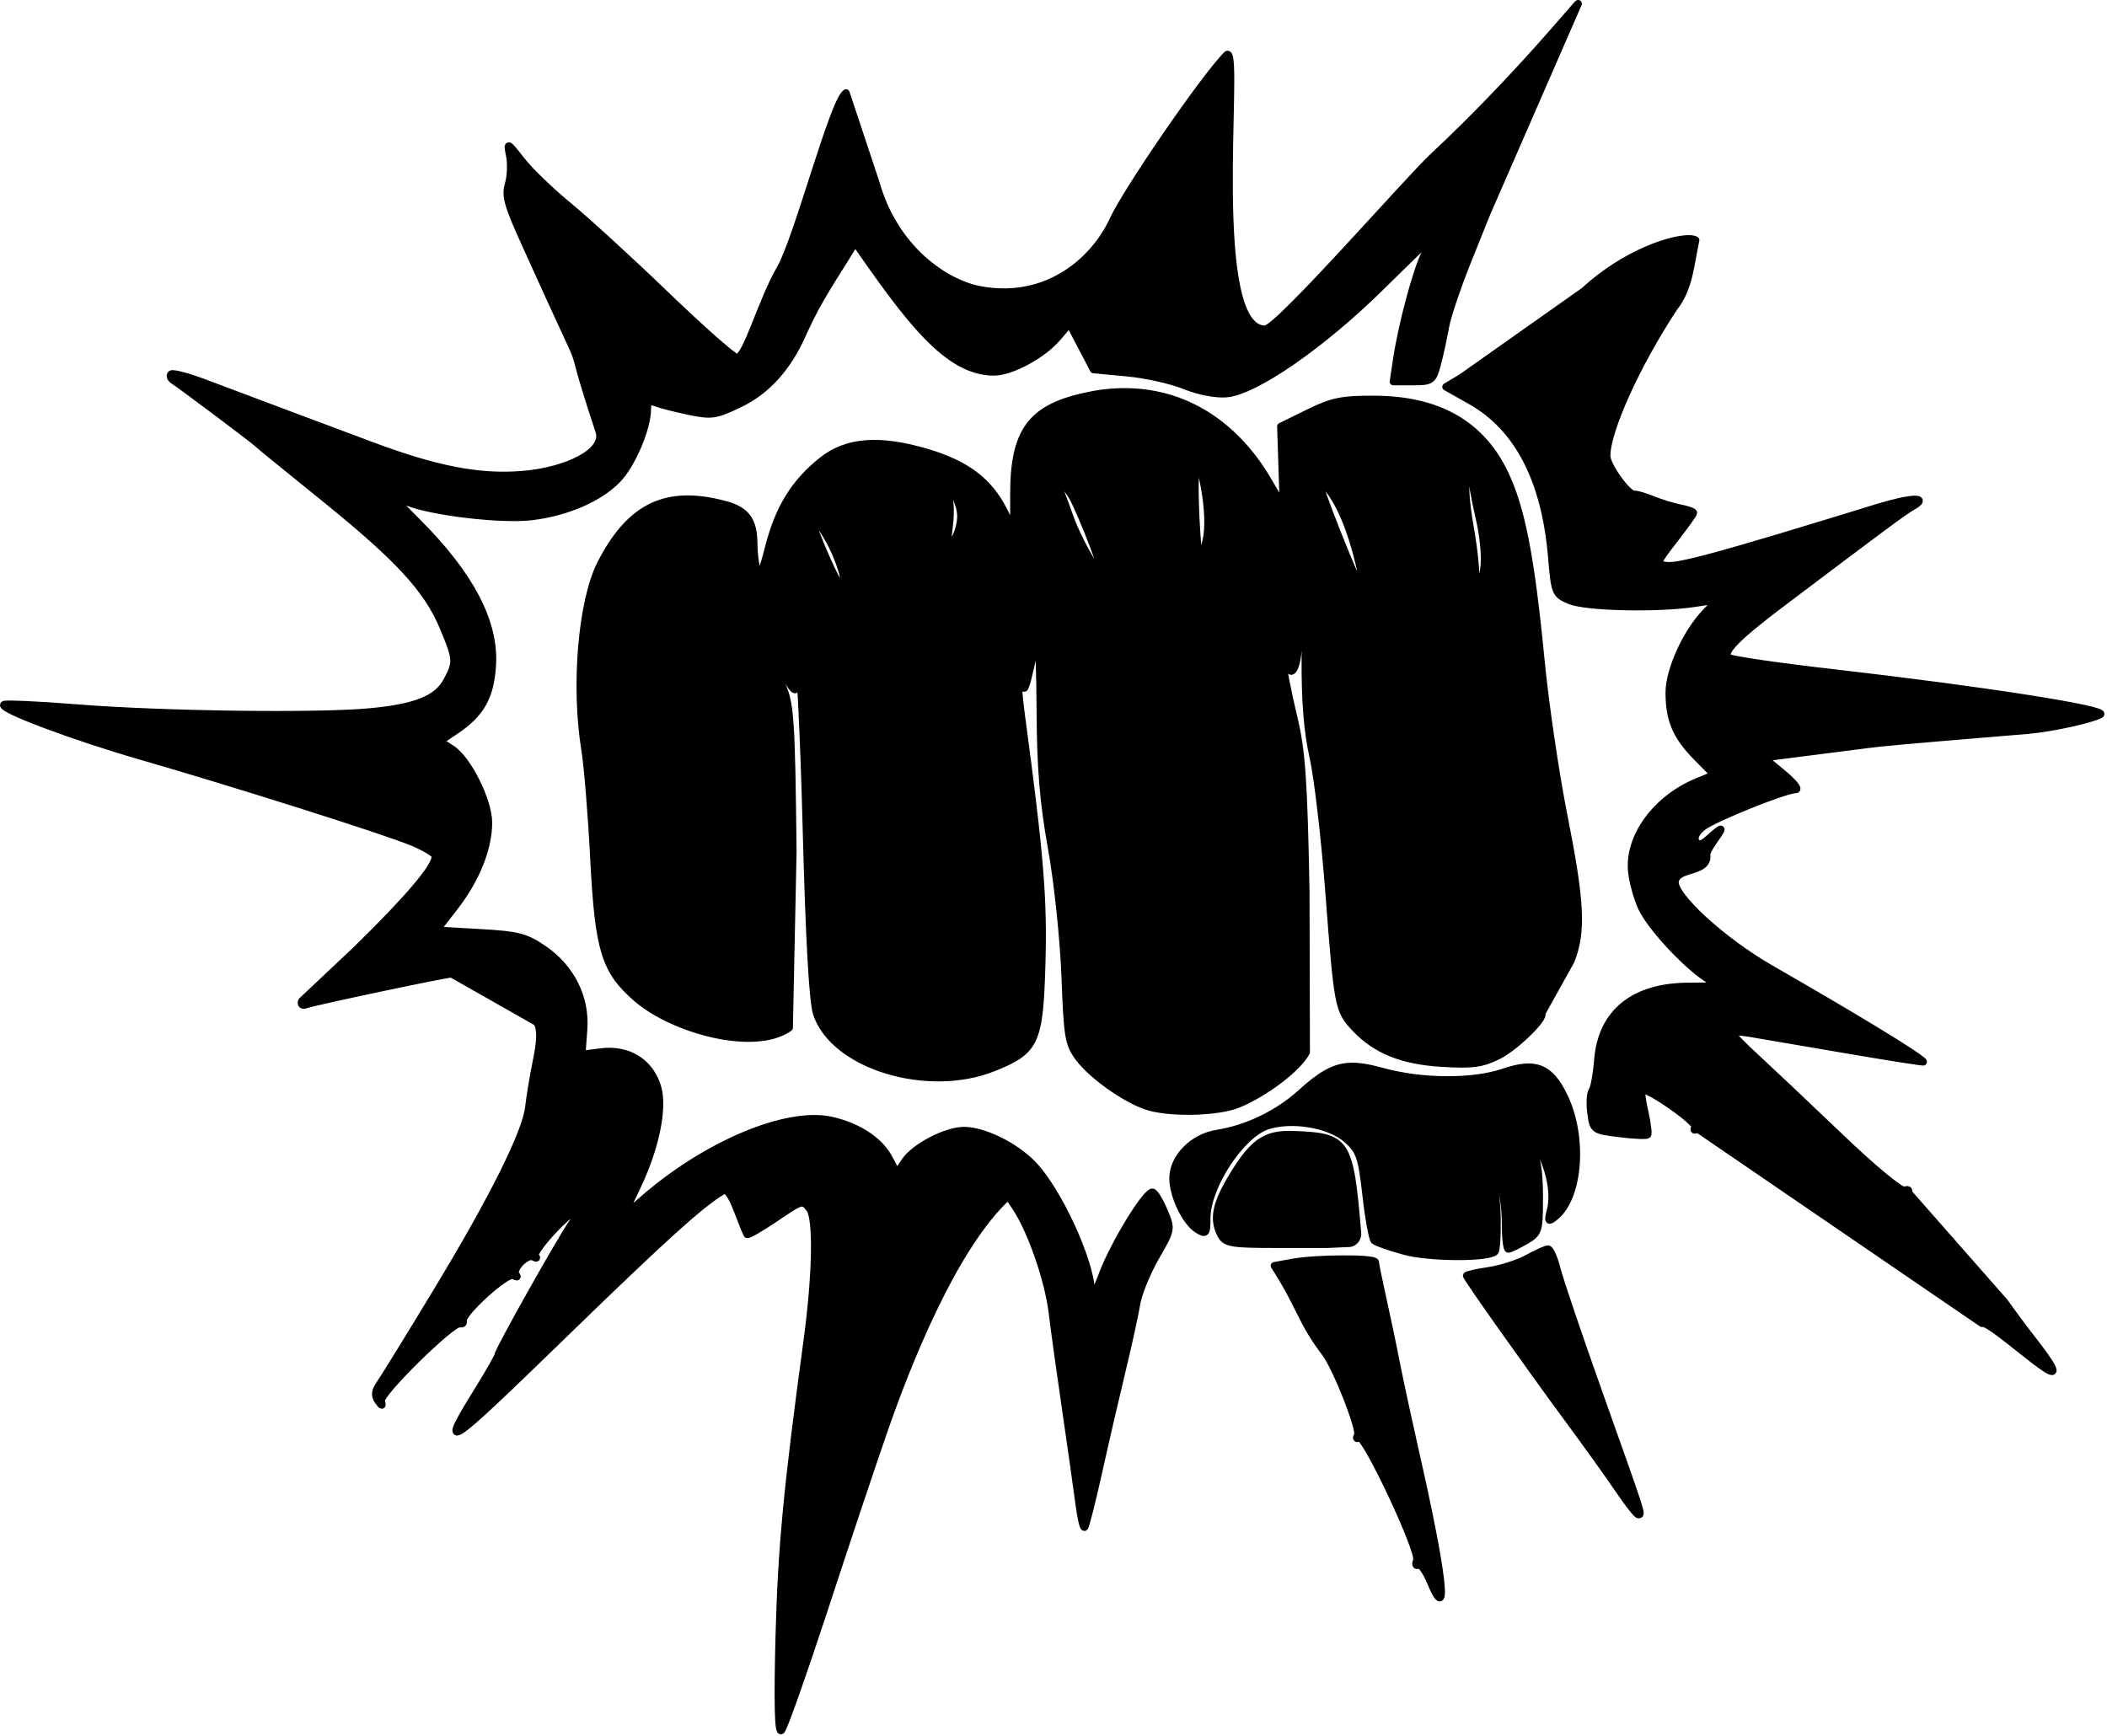
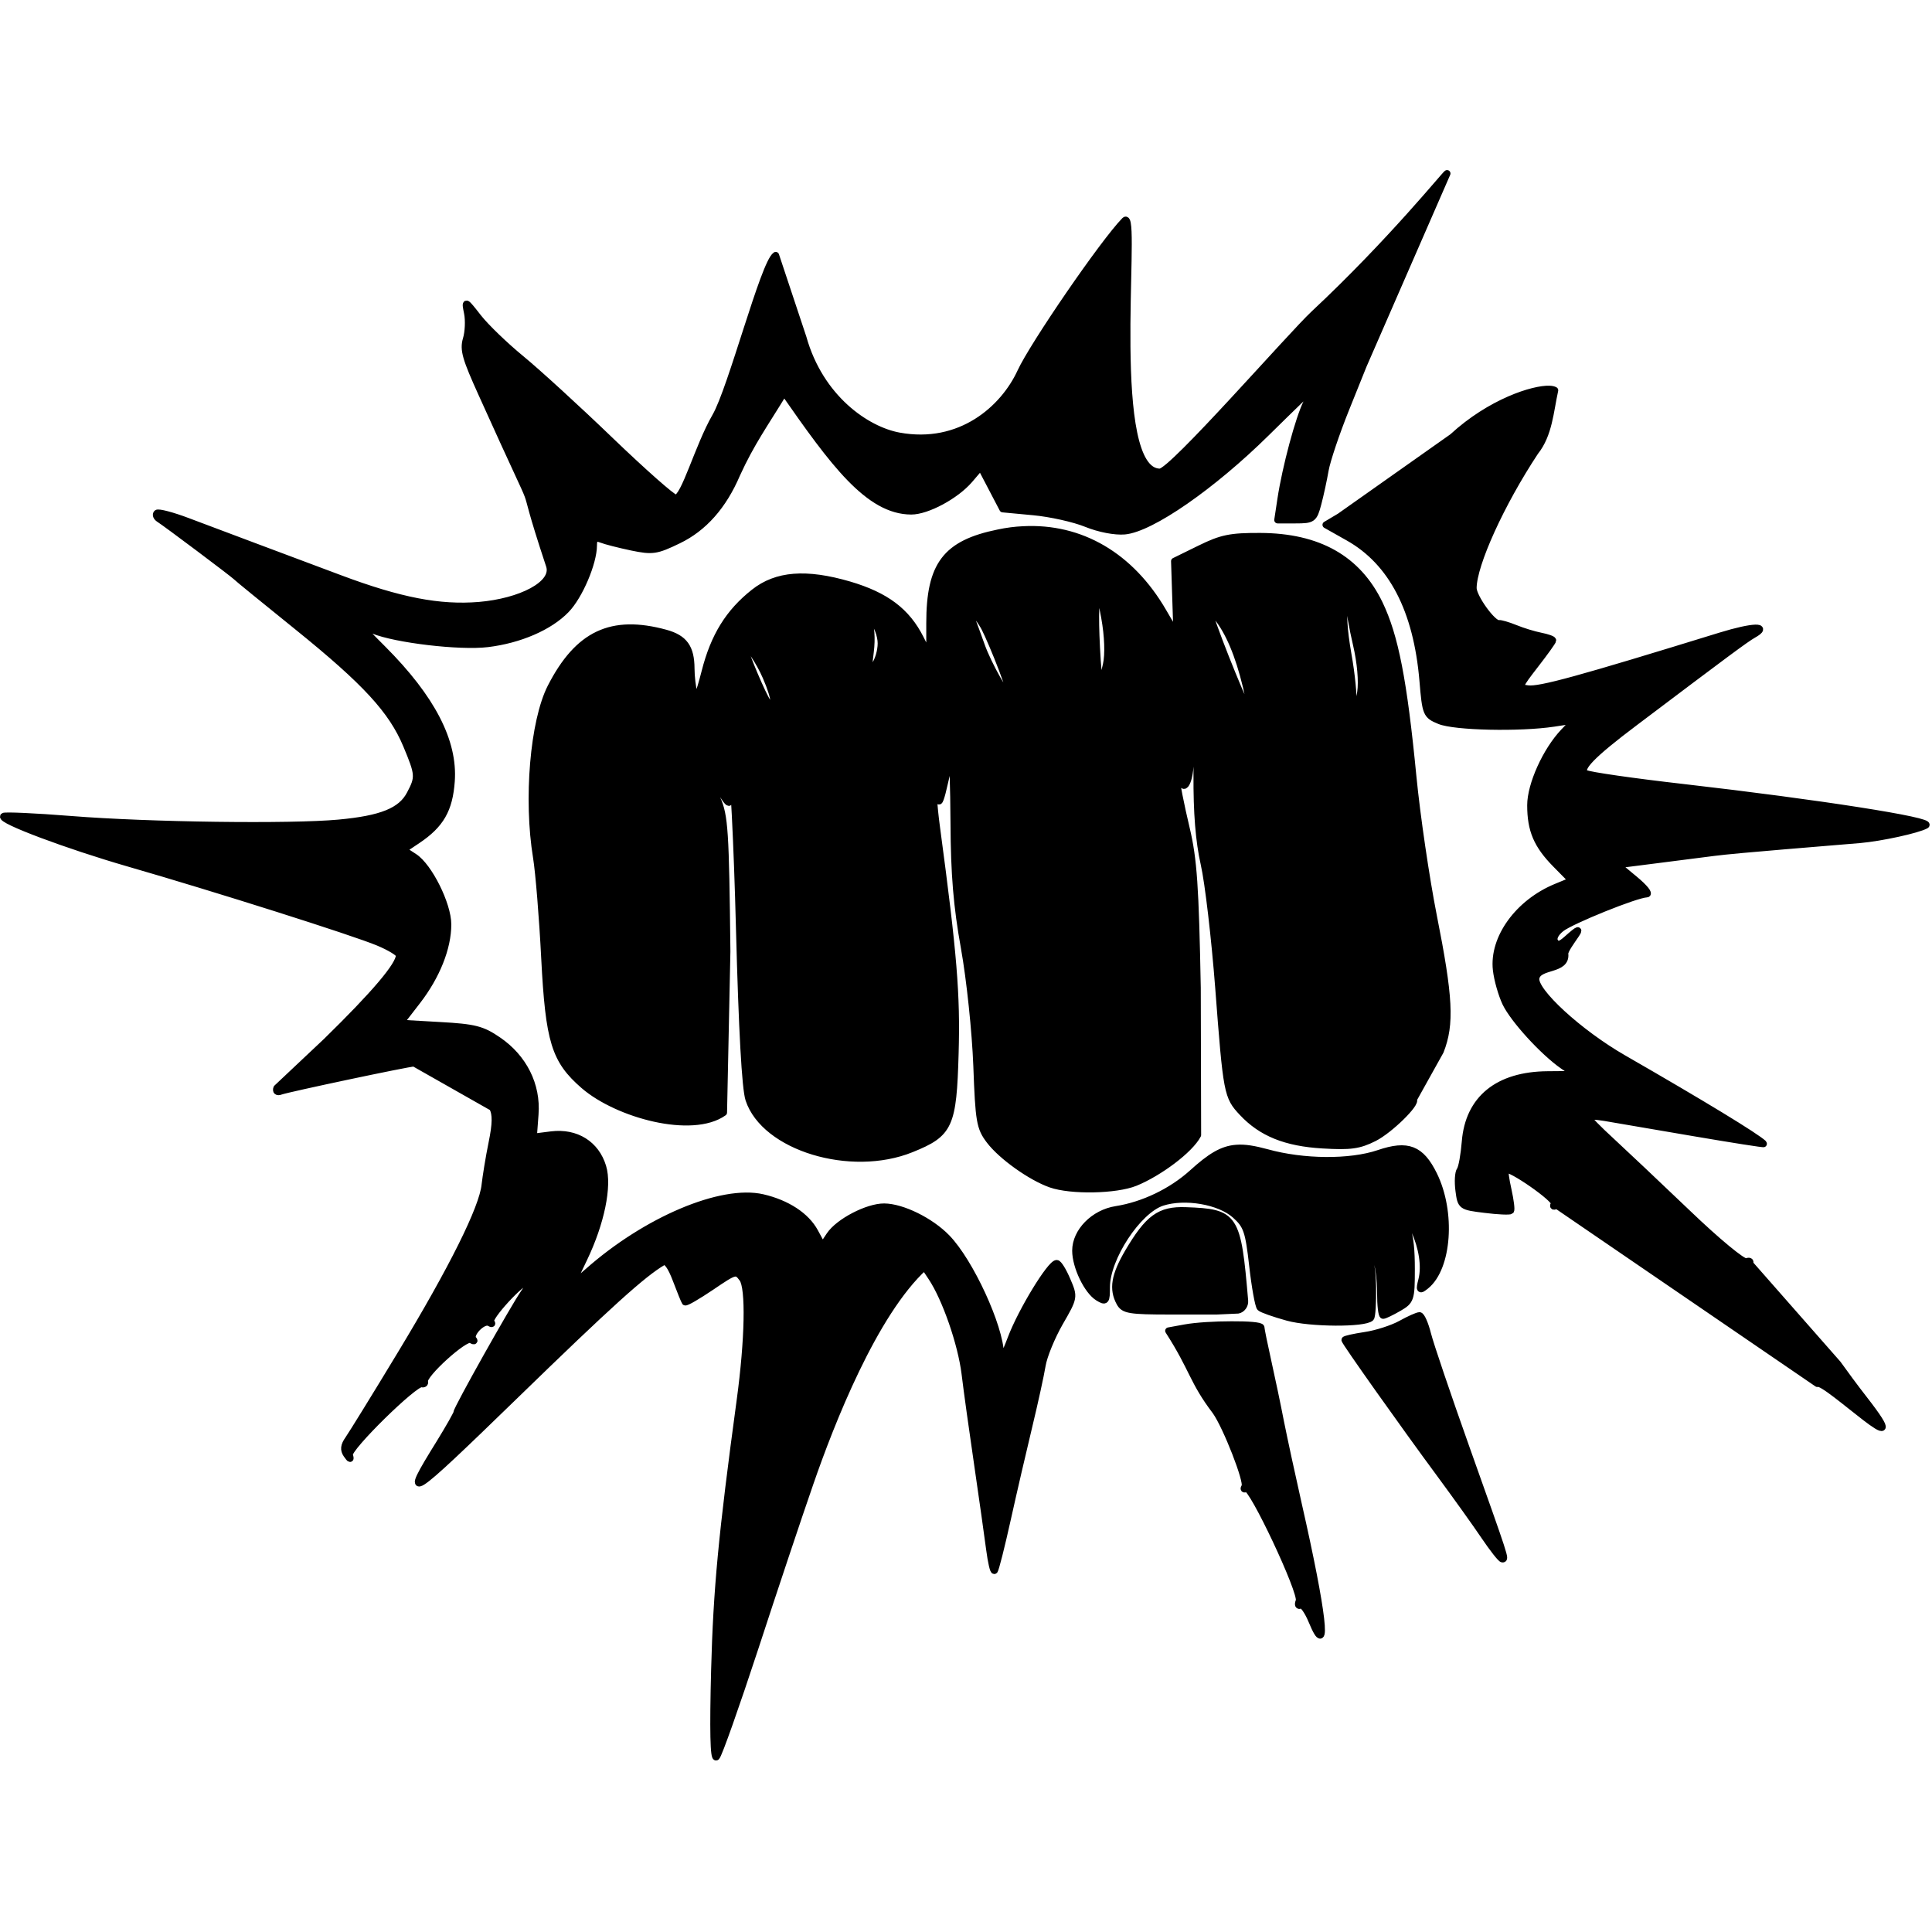
- <svg xmlns="http://www.w3.org/2000/svg" width="100%" height="100%" viewBox="0 0 426 351" version="1.1" xml:space="preserve" style="fill-rule:evenodd;clip-rule:evenodd;stroke-linecap:round;stroke-linejoin:round;stroke-miterlimit:3;">
-   <g transform="matrix(1,0,0,1,-41.96284,-99.62246)">
-     <g transform="matrix(0.26458,0,0,0.26458,16.503,18.671)">
-       <path d="M1302.2,308.8C1301.6,308.3 1255.3,366 1191.4,425.7C1172.2,443.6 1072.9,557.6 1062.9,557.6C1019,557.6 1043.2,350.1 1034.5,347.6C1034.2,347.5 1033.9,347.7 1033.6,348C1015.7,366.3 957.1,451.8 946.8,474.2C932.7,504.8 896.7,537 845.3,527.5C818.4,522.5 779.7,496.2 765.5,445.6L742.7,377C732.8,383.6 705.8,488.4 692.5,511.3C678,536.4 666.6,579.3 659.3,579.3C656.8,579.3 632.4,557.7 604.9,531.3C577.5,504.9 544,474.3 530.6,463.3C517.2,452.3 501.1,436.8 494.9,428.9C489.3,421.7 486.4,418.1 485.3,417.6C484.2,417.1 484.7,419.8 485.8,425.2C487,431.2 486.6,441 484.8,446.9C482.1,455.9 484.6,463.4 497.6,492.2C557.3,624.7 522,538.6 554.1,635.6C559.3,651.2 529.9,665.8 495.5,668.7C462.5,671.4 429.4,665 379.3,646.2C357,637.8 324.7,625.7 307.5,619.3C290.3,612.9 265.6,603.6 252.7,598.7C239.8,593.8 228.2,590.8 227,591.9C225.8,593.1 226.6,595.2 228.7,596.6C234.6,600.3 290.5,642.3 292.7,644.6C293.7,645.7 316.9,664.6 344.3,686.7C401.1,732.6 422.9,756.3 435,785.3C445.2,809.7 445.4,812 437.9,826.1C430.5,840.2 414.2,846.8 378.4,850.1C338.6,853.8 220.5,852.3 155.4,847.1C125.4,844.7 100.1,843.6 99.2,844.5C95.9,847.7 152.4,868.9 203.3,883.6C276.1,904.6 391,941 411.5,949.6C421.1,953.6 429,958.4 429,960.3C429,968.6 408.6,992.6 368.2,1032.1L326.9,1071C325.9,1073.6 327.3,1074.8 330.1,1073.7C336.1,1071.5 436.7,1050.2 441.3,1050.2L506.7,1087.3C509.6,1092.7 509.5,1100.7 506.2,1116.8C503.7,1129 501.2,1144.7 500.4,1151.7C498.5,1170.9 473.3,1221.5 430.3,1292.6C409.1,1327.7 389.3,1359.7 386.5,1363.7C382.8,1368.9 382.4,1372.5 385.1,1376.4C388.2,1380.8 388.7,1380.9 387.5,1376.6C386,1371 442.1,1315.9 447.7,1317.5C449.5,1318 450.6,1317.1 450.1,1315.6C448.3,1310.1 483.8,1277.9 488.6,1280.7C491.2,1282.2 492.1,1282 490.6,1280.4C486.8,1276.3 498.9,1263.7 504,1266.6C506.3,1267.9 506.8,1267.5 505.3,1265.8C502.4,1262.7 531,1231.5 536.8,1231.5C538.5,1231.5 536.8,1236 533,1241.5C524.4,1253.8 476.9,1338.4 476.9,1341.5C476.9,1342.7 470.4,1354.1 462.6,1366.8C431,1417.7 435.3,1414.9 525.4,1327.4C603.9,1251.1 632,1225.7 648.8,1215.9C651.6,1214.3 655.4,1219.5 659.6,1230.6C663.2,1240.1 666.6,1248.5 667.2,1249.3C667.8,1250.1 677.6,1244.4 689,1236.7C709.2,1223 709.8,1222.8 715,1229.8C720.7,1237.5 719.9,1280.3 713,1331.2C697.7,1443.9 693.5,1488.7 691.7,1555.9C690.4,1605.8 690.9,1630.8 693.3,1628.4C695.3,1626.4 709.7,1585.6 725.4,1537.8C741,1490 761.7,1428 771.4,1400.1C788.5,1350.6 824.5,1258.4 866.7,1220L872.5,1228.7C884.3,1246.4 897.3,1284 900.4,1309C902.1,1323.2 906.9,1357.6 911,1385.5C915.1,1413.4 919.5,1444.9 920.9,1455.5C922.3,1466.1 924.1,1474 925,1473.1C925.9,1472.2 930.8,1452.9 935.8,1430.3C940.8,1407.7 948.9,1372.8 953.7,1352.9C958.5,1333 963.5,1310.1 964.8,1302.2C966.1,1294.2 972.7,1278.2 979.4,1266.5C991.6,1245.4 991.6,1245.2 985.6,1231.2C982.3,1223.4 978.4,1217.1 976.9,1217.1C971.7,1217 947.5,1256.7 938.9,1279.4C932.9,1295.3 930.2,1299.4 930.1,1292.8C929.6,1269.8 904.7,1215.6 885.3,1195.7C871.7,1181.7 848.1,1170.1 833.1,1170C819.3,1169.9 795.2,1182.4 787.7,1193.6L781.7,1202.6L775.3,1190.8C768.1,1177.5 752.1,1167 731.8,1162.3C697.5,1154.4 634.6,1181 586,1224.1C578,1231.2 572.2,1235.4 573.2,1233.4C574.1,1231.4 578.5,1222.3 582.9,1213.1C597.1,1183.5 603.5,1152.6 598.6,1136.6C592.9,1117.7 576.3,1107.4 555.8,1109.9L540.8,1111.8L542.2,1092.9C544.1,1068.5 532.6,1045.6 511.3,1031.1C498,1022 491.7,1020.4 462.9,1018.8L429.8,1016.9L444.1,998.4C460.2,977.5 469.5,954.1 469.5,934.6C469.5,918 453.7,886.3 441.5,878.4L432.3,872.4L444.1,864.5C463.5,851.5 470.7,838.9 472.4,815.3C474.8,782.2 456.2,746.1 415.4,705.2C395.3,685.1 395,684.5 407.3,689.5C426.1,697.2 479.4,703.5 502.6,700.7C529.2,697.5 554.2,686.7 568,672.4C579.1,661 590.9,633.2 590.9,618.7C590.9,613 592.5,611.8 597.3,613.7C600.8,615.1 612.2,618 622.6,620.2C640,623.8 643.1,623.4 661.5,614.5C682.7,604.3 699,585.9 710.3,559.4C722.2,533.3 733.4,517.9 749.7,491.2C790.4,549.6 820,590.2 855.7,590.2C868.9,590.2 892.7,577.4 904.1,564.2L913.5,553.2L931.9,588.4L957.5,590.8C971.6,592.1 991.4,596.5 1001.5,600.6C1012.3,605 1025.5,607.5 1033.5,606.8C1055.6,604.8 1106.7,569.3 1151.6,525C1173.4,503.5 1191.2,486.3 1191.2,486.8C1191.2,487.3 1188.5,493 1185.3,499.5C1178.7,512.5 1167.6,553.8 1163.6,580.4L1161,597.6L1176,597.6C1190.2,597.6 1191.2,596.9 1194.6,584C1196.6,576.5 1199.3,563.9 1200.7,555.9C1202.1,547.9 1209.8,525 1217.8,505.1L1232.4,468.8L1302.2,308.8ZM1387.6,488.5C1374.2,488 1338.4,499.2 1306.7,528.4L1212.8,594.7L1201.2,601.6L1220,612.2C1256.2,632.6 1277,672.5 1282,731.5C1284.3,759.2 1284.8,760.3 1295.9,764.9C1308.4,770.1 1362.8,771.3 1391.2,767L1408.8,764.3L1399.4,774.2C1384.6,789.8 1371.8,818.2 1371.8,835.3C1371.8,856.1 1377.1,868.6 1392.9,884.6L1406.2,898.1L1393.1,903.5C1361.6,916.5 1340.2,946 1343.2,972.5C1344.1,980.7 1347.7,993.1 1351,1000.1C1357.7,1014 1382.4,1041 1398.8,1052.4L1409.3,1059.6L1386,1059.8C1344.7,1060.1 1320.2,1079.9 1317.3,1115.6C1316.4,1126.7 1314.5,1137.4 1313,1139.4C1311.5,1141.4 1311,1149 1312,1156.4C1313.7,1169.6 1314,1169.8 1333.7,1172.2C1344.7,1173.6 1354.4,1174 1355.2,1173.2C1356,1172.4 1355,1164.7 1353.1,1156C1351.1,1147.3 1350.1,1139.6 1350.8,1139C1353.8,1136 1393.8,1163.9 1391.6,1167.4C1390.1,1169.7 1390.9,1170.2 1393.5,1168.7L1610.8,1317.3C1617.2,1313.4 1697.9,1392.1 1649.7,1330.2C1642.5,1321 1632.7,1307.7 1627.8,1300.8L1554.3,1217.2C1555.4,1215.4 1554.2,1214.7 1551.6,1215.7C1548.9,1216.7 1527.3,1198.9 1502.3,1174.9C1477.8,1151.5 1449.2,1124.5 1438.8,1114.9C1428.4,1105.4 1419.8,1096.6 1419.8,1095.4C1419.8,1094.2 1426,1094.3 1433.6,1095.6C1441.2,1096.9 1474.3,1102.5 1507.3,1108.2C1540.2,1113.8 1566.7,1118 1566.1,1117.4C1560.1,1111.5 1514.7,1083.9 1449.3,1046.3C1412.2,1025 1374.2,990.1 1376.3,979.3C1378.4,968.4 1402,973.5 1400.4,959.1C1399.8,953.6 1424.2,927.1 1401.8,947.1C1396.5,951.8 1394.1,952.3 1392,948.9C1390.3,946.2 1392.4,941.9 1397.3,938C1405.6,931.4 1460.1,909.4 1468.5,909.3C1471.1,909.3 1466.7,903.8 1458.6,897.1L1444,885L1477,880.8C1495.1,878.5 1516.6,875.7 1524.7,874.7C1532.8,873.6 1559.3,871.2 1583.6,869.2C1607.9,867.2 1636.1,864.9 1646.2,864C1664.2,862.4 1694.3,855.8 1701.2,852C1707.8,848.4 1611.2,833.3 1499.6,820.5C1457.5,815.7 1420.6,810.4 1417.6,808.7C1411.3,805.2 1422.8,793.3 1458.4,766.5C1536.3,707.7 1550.9,696.9 1557.2,693.3C1571.3,685.4 1557.2,685.8 1530.2,694.1C1411.5,730.7 1379.4,739.5 1369.5,738.2C1361.4,737.2 1361.6,736.5 1375.7,718.3C1383.7,708 1390.3,698.8 1390.3,697.9C1390.3,697 1385.7,695.4 1380.2,694.3C1374.6,693.2 1365.1,690.3 1359,687.8C1352.9,685.3 1346.8,683.6 1345.4,683.8C1340.5,684.8 1324,662 1324,654.3C1324.1,634.6 1347.1,583.9 1375.6,540.8C1387.2,526.3 1388.1,507.1 1392,489.5C1391,488.9 1389.5,488.6 1387.6,488.5M949,605.6C942.2,605.9 935.2,606.8 928.2,608.3C884.5,617.2 871,634.9 871,683.6L871,711.6L863.3,696.3C851.9,673.7 834.5,660.6 804,651.6C768,641.1 743.4,643 724.6,657.9C703.6,674.5 691.3,694.4 683.8,723.8C678.4,744.7 676.5,748.6 674.6,741.9C673.3,737.2 672.2,727.9 672.2,721.3C672.1,703.9 666.5,696.1 650.9,691.8C605.8,679.5 578,692.6 555.3,736.9C540.8,765.3 535.3,830.3 543.3,878.9C545.3,891.2 548.4,929 550.1,962.8C553.7,1032.2 558.5,1047.8 582.8,1068.9C610.8,1093.1 673,1110.1 699.3,1091.4L702.1,957.1C701,856.5 700.2,844.1 693.8,829.7C685.6,811.2 687.1,805.2 695.8,821.8C699,828 702.6,833 703.6,833C704.7,833 704.6,822.8 703.5,810.3C701.9,791.8 702.2,789.6 705.3,798.5C707.4,804.5 710.6,867.3 712.4,938C714.6,1022.4 717.3,1071.4 720.3,1080.5C733.5,1120.4 805.2,1142.2 855.7,1121.8C887.7,1108.9 890.6,1102.5 892.3,1042C893.7,992.7 891,959.8 876.8,853.9C874.2,834.6 873.4,819.6 875.1,820.6C876.8,821.6 878.3,826 878.4,830.4C878.6,834.8 880.7,829 883.2,817.6C885.7,806.2 888.5,796.1 889.3,795.3C890.2,794.4 891,819.3 891.2,850.5C891.4,892.6 893.6,919.5 899.9,954.4C904.6,980.7 909.1,1023.9 910.2,1052.3C911.9,1098.8 912.8,1104 920.9,1114.7C930.9,1127.9 955.4,1145.3 971.9,1151.1C988.8,1157 1026.2,1156.3 1042.3,1149.8C1062,1141.8 1087.9,1122.6 1094.4,1110.1L1094.1,987.6C1092.5,902.9 1091,880.3 1084.9,854.7C1075.4,814.8 1071.5,785.7 1076.6,793.1C1078.7,796.1 1080.4,803 1080.4,808.5C1080.5,827.1 1087.8,818.6 1088.2,799.4C1088.4,788.9 1089.8,776.3 1091.3,771.3C1092.8,766.3 1093.9,783.4 1093.7,809.4C1093.5,841.7 1095.4,865.2 1099.7,884.3C1103.2,899.6 1108.6,946 1111.8,987.4C1118.5,1075.6 1119,1078.1 1131.6,1091.5C1147.5,1108.5 1167.8,1116.7 1198.5,1118.5C1221.6,1119.9 1228.9,1118.9 1241.4,1112.6C1254.3,1106.1 1277.3,1083.6 1274.2,1080.5L1296.6,1040.3C1305.5,1017.7 1304.3,995.3 1290.8,927.3C1284.7,896.4 1277,844.2 1273.8,811.3C1266,731 1258.8,694.3 1245.8,667.3C1227.7,629.9 1195,611.4 1146.5,611.2C1121.6,611.1 1114.3,612.6 1096.2,621.5L1075,631.9L1077,693.5L1065.6,674C1038.5,627.3 996.8,603.1 949,605.6M1220.2,657.2L1220.5,666.9C1220.7,672.3 1223.4,687.7 1226.6,701.3C1230.1,716.3 1231.5,732 1230.1,741.3C1228.8,749.7 1226.5,757.4 1225,758.4C1223.5,759.3 1222.9,755.7 1223.7,750.3C1224.5,744.9 1222.7,726.4 1219.6,709.1C1216.1,689.1 1215.2,674 1217.2,667.4L1220.2,657.2ZM1011.6,660.8C1012.9,661 1014.7,666.8 1016.8,678.9C1019.6,694.5 1020.1,709.6 1018.2,718.1C1013.4,740.1 1011.9,737.5 1010.1,703.8C1008.7,675.9 1009.4,660.5 1011.6,660.8M1102.1,668.1L1110,677.9C1120.3,690.5 1128.5,710 1134.9,736.6C1137.7,748.3 1139.3,758.6 1138.5,759.5C1137,761 1110.4,695.9 1104.8,677.2L1102.1,668.1ZM815.3,671.7L822.9,680.3C827.2,685.1 830.5,693.9 830.5,700.4C830.5,706.8 828,715.2 824.9,719C819.8,725.5 819.5,724.5 821.6,707.5C823,696.2 822.2,685.6 819.6,680.3L815.3,671.7ZM906.4,674.3C908.8,675.7 913.3,680.9 916.9,687.7C919.8,693.3 926.4,708.7 931.4,721.9C936.4,735.1 939.8,745.9 938.9,745.9C935.5,745.9 919.8,718.1 914.2,702.4C911,693.4 907.2,683 905.6,679.2C904.5,676.5 904.3,675 904.6,674.3C905,673.9 905.6,673.9 906.4,674.3M716.9,701.8C719.2,701.2 729,715.3 734.6,728.3C742.8,747 743.5,758.2 735.9,749.2C732.4,745 716.4,707.2 716.4,703.1C716.3,702.2 716.5,701.8 716.9,701.8M1126.5,1121.1C1114.6,1122 1104.8,1128.2 1089.8,1141.8C1072.6,1157.3 1049.2,1168.6 1026.4,1172.2C1007.8,1175.1 992.6,1190.6 992.6,1206.5C992.6,1219.8 1002.3,1240 1011.4,1245.6C1017.8,1249.5 1018.4,1248.8 1018.4,1237C1018.4,1212.6 1044.5,1172.9 1064.8,1166.3C1083.7,1160.2 1112.5,1165.1 1125.6,1176.8C1135.2,1185.4 1136.8,1189.8 1140.1,1218.9C1142.1,1236.8 1145,1252.6 1146.4,1254C1147.8,1255.4 1158.1,1259 1169.3,1262.1C1188.1,1267.3 1233.5,1267.6 1238.6,1262.5C1239.7,1261.4 1240.4,1249.8 1240.2,1236.6C1239.9,1218.9 1237.4,1207.8 1230.6,1194C1221.5,1175.7 1221.5,1175.5 1229.9,1185.7C1240.9,1199 1246.7,1218.5 1246.7,1241.9C1246.7,1252.1 1247.7,1260.5 1248.9,1260.5C1250.1,1260.5 1255.9,1257.7 1261.8,1254.3C1272,1248.4 1272.5,1247 1272.5,1221.9C1272.5,1190.6 1268.8,1179.8 1253.1,1165.3C1245.6,1158.3 1244.1,1155.8 1249.1,1158.4C1270.1,1169.3 1287,1207.5 1281.1,1230.9C1278.9,1239.5 1279.3,1240.1 1284.6,1235.8C1303.2,1220.7 1306.5,1174.4 1291.1,1143.2C1280.4,1121.5 1269.4,1117.2 1245.3,1125.4C1221.4,1133.5 1182.4,1133.2 1151.9,1124.7C1141.5,1121.9 1133.6,1120.5 1126.5,1121.1M1084.4,1173.1C1062.7,1172.3 1053.2,1179.3 1036.3,1208C1025.1,1227.2 1023.2,1238.5 1029.4,1249.9C1032.8,1256.1 1037.4,1256.9 1071.7,1256.9L1110.2,1256.9L1128,1256.1C1131.4,1255.4 1133.9,1251.9 1133.6,1248.3C1127.6,1177.4 1125.7,1174.6 1084.4,1173.1M1279.2,1260.6C1277.6,1260.6 1270.6,1263.7 1263.6,1267.6C1256.7,1271.4 1243.4,1275.7 1234,1277.1C1224.7,1278.5 1217,1280.2 1217,1280.9C1217,1282.6 1266.1,1351.9 1296.4,1392.9C1309.6,1410.8 1326.3,1434.1 1333.3,1444.5C1340.4,1455 1347.1,1463.5 1348.3,1463.5C1351.1,1463.5 1351.4,1464.4 1318.2,1371.1C1302.6,1327.2 1288.1,1284.4 1286,1276C1283.9,1267.6 1280.8,1260.6 1279.2,1260.6M1122.5,1268.2C1109,1268.2 1093.1,1269.1 1083.8,1270.8L1070.1,1273.3C1090.9,1305.7 1089.8,1314.7 1109.3,1340.4C1118.2,1352.9 1136.2,1399 1133.7,1403C1132.4,1405.1 1132.9,1405.8 1134.8,1404.7C1139.4,1401.9 1181.6,1491.5 1178.9,1498.4C1177.7,1501.4 1178.2,1503 1180,1501.9C1181.8,1500.8 1186.1,1506.8 1189.6,1515.3C1203.5,1548.8 1198.9,1508.6 1178.4,1418.3C1173,1394.4 1166.3,1363.4 1163.5,1349.4C1160.8,1335.4 1156,1312.6 1152.9,1298.7C1149.8,1284.7 1147.2,1272.1 1147.2,1270.6C1147.2,1268.9 1136,1268.1 1122.5,1268.2" style="fill-rule:nonzero;stroke:black;stroke-width:5.67px;" />
-     </g>
-   </g>
+ <svg xmlns="http://www.w3.org/2000/svg" width="32" height="32" xml:space="preserve" style="fill-rule:evenodd;clip-rule:evenodd;stroke-linecap:round;stroke-linejoin:round;stroke-miterlimit:3" viewBox="0 0 426 351">
+   <path d="M1302.2 308.8c-.6-.5-46.9 57.2-110.8 116.9-19.2 17.9-118.5 131.9-128.5 131.9-43.9 0-19.7-207.5-28.4-210-.3-.1-.6.1-.9.4-17.9 18.3-76.5 103.8-86.8 126.2-14.1 30.6-50.1 62.8-101.5 53.3-26.9-5-65.6-31.3-79.8-81.9L742.7 377c-9.9 6.6-36.9 111.4-50.2 134.3-14.5 25.1-25.9 68-33.2 68-2.5 0-26.9-21.6-54.4-48-27.4-26.4-60.9-57-74.3-68s-29.5-26.5-35.7-34.4c-5.6-7.2-8.5-10.8-9.6-11.3s-.6 2.2.5 7.6c1.2 6 .8 15.8-1 21.7-2.7 9-.2 16.5 12.8 45.3 59.7 132.5 24.4 46.4 56.5 143.4 5.2 15.6-24.2 30.2-58.6 33.1-33 2.7-66.1-3.7-116.2-22.5-22.3-8.4-54.6-20.5-71.8-26.9s-41.9-15.7-54.8-20.6-24.5-7.9-25.7-6.8c-1.2 1.2-.4 3.3 1.7 4.7 5.9 3.7 61.8 45.7 64 48 1 1.1 24.2 20 51.6 42.1 56.8 45.9 78.6 69.6 90.7 98.6 10.2 24.4 10.4 26.7 2.9 40.8-7.4 14.1-23.7 20.7-59.5 24-39.8 3.7-157.9 2.2-223-3-30-2.4-55.3-3.5-56.2-2.6-3.3 3.2 53.2 24.4 104.1 39.1 72.8 21 187.7 57.4 208.2 66 9.6 4 17.5 8.8 17.5 10.7 0 8.3-20.4 32.3-60.8 71.8l-41.3 38.9c-1 2.6.4 3.8 3.2 2.7 6-2.2 106.6-23.5 111.2-23.5l65.4 37.1c2.9 5.4 2.8 13.4-.5 29.5-2.5 12.2-5 27.9-5.8 34.9-1.9 19.2-27.1 69.8-70.1 140.9-21.2 35.1-41 67.1-43.8 71.1-3.7 5.2-4.1 8.8-1.4 12.7 3.1 4.4 3.6 4.5 2.4.2-1.5-5.6 54.6-60.7 60.2-59.1 1.8.5 2.9-.4 2.4-1.9-1.8-5.5 33.7-37.7 38.5-34.9 2.6 1.5 3.5 1.3 2-.3-3.8-4.1 8.3-16.7 13.4-13.8 2.3 1.3 2.8.9 1.3-.8-2.9-3.1 25.7-34.3 31.5-34.3 1.7 0 0 4.5-3.8 10-8.6 12.3-56.1 96.9-56.1 100 0 1.2-6.5 12.6-14.3 25.3-31.6 50.9-27.3 48.1 62.8-39.4 78.5-76.3 106.6-101.7 123.4-111.5 2.8-1.6 6.6 3.6 10.8 14.7 3.6 9.5 7 17.9 7.6 18.7s10.4-4.9 21.8-12.6c20.2-13.7 20.8-13.9 26-6.9 5.7 7.7 4.9 50.5-2 101.4-15.3 112.7-19.5 157.5-21.3 224.7-1.3 49.9-.8 74.9 1.6 72.5 2-2 16.4-42.8 32.1-90.6 15.6-47.8 36.3-109.8 46-137.7 17.1-49.5 53.1-141.7 95.3-180.1l5.8 8.7c11.8 17.7 24.8 55.3 27.9 80.3 1.7 14.2 6.5 48.6 10.6 76.5s8.5 59.4 9.9 70 3.2 18.5 4.1 17.6 5.8-20.2 10.8-42.8 13.1-57.5 17.9-77.4 9.8-42.8 11.1-50.7c1.3-8 7.9-24 14.6-35.7 12.2-21.1 12.2-21.3 6.2-35.3-3.3-7.8-7.2-14.1-8.7-14.1-5.2-.1-29.4 39.6-38 62.3-6 15.9-8.7 20-8.8 13.4-.5-23-25.4-77.2-44.8-97.1-13.6-14-37.2-25.6-52.2-25.7-13.8-.1-37.9 12.4-45.4 23.6l-6 9-6.4-11.8c-7.2-13.3-23.2-23.8-43.5-28.5-34.3-7.9-97.2 18.7-145.8 61.8-8 7.1-13.8 11.3-12.8 9.3.9-2 5.3-11.1 9.7-20.3 14.2-29.6 20.6-60.5 15.7-76.5-5.7-18.9-22.3-29.2-42.8-26.7l-15 1.9 1.4-18.9c1.9-24.4-9.6-47.3-30.9-61.8-13.3-9.1-19.6-10.7-48.4-12.3l-33.1-1.9 14.3-18.5c16.1-20.9 25.4-44.3 25.4-63.8 0-16.6-15.8-48.3-28-56.2l-9.2-6 11.8-7.9c19.4-13 26.6-25.6 28.3-49.2 2.4-33.1-16.2-69.2-57-110.1-20.1-20.1-20.4-20.7-8.1-15.7 18.8 7.7 72.1 14 95.3 11.2 26.6-3.2 51.6-14 65.4-28.3 11.1-11.4 22.9-39.2 22.9-53.7 0-5.7 1.6-6.9 6.4-5 3.5 1.4 14.9 4.3 25.3 6.5 17.4 3.6 20.5 3.2 38.9-5.7 21.2-10.2 37.5-28.6 48.8-55.1 11.9-26.1 23.1-41.5 39.4-68.2 40.7 58.4 70.3 99 106 99 13.2 0 37-12.8 48.4-26l9.4-11 18.4 35.2 25.6 2.4c14.1 1.3 33.9 5.7 44 9.8 10.8 4.4 24 6.9 32 6.2 22.1-2 73.2-37.5 118.1-81.8 21.8-21.5 39.6-38.7 39.6-38.2s-2.7 6.2-5.9 12.7c-6.6 13-17.7 54.3-21.7 80.9l-2.6 17.2h15c14.2 0 15.2-.7 18.6-13.6 2-7.5 4.7-20.1 6.1-28.1s9.1-30.9 17.1-50.8l14.6-36.3zm85.4 179.7c-13.4-.5-49.2 10.7-80.9 39.9l-93.9 66.3-11.6 6.9 18.8 10.6c36.2 20.4 57 60.3 62 119.3 2.3 27.7 2.8 28.8 13.9 33.4 12.5 5.2 66.9 6.4 95.3 2.1l17.6-2.7-9.4 9.9c-14.8 15.6-27.6 44-27.6 61.1 0 20.8 5.3 33.3 21.1 49.3l13.3 13.5-13.1 5.4c-31.5 13-52.9 42.5-49.9 69 .9 8.2 4.5 20.6 7.8 27.6 6.7 13.9 31.4 40.9 47.8 52.3l10.5 7.2-23.3.2c-41.3.3-65.8 20.1-68.7 55.8-.9 11.1-2.8 21.8-4.3 23.8s-2 9.6-1 17c1.7 13.2 2 13.4 21.7 15.8 11 1.4 20.7 1.8 21.5 1s-.2-8.5-2.1-17.2c-2-8.7-3-16.4-2.3-17 3-3 43 24.9 40.8 28.4-1.5 2.3-.7 2.8 1.9 1.3l217.3 148.6c6.4-3.9 87.1 74.8 38.9 12.9-7.2-9.2-17-22.5-21.9-29.4l-73.5-83.6c1.1-1.8-.1-2.5-2.7-1.5-2.7 1-24.3-16.8-49.3-40.8-24.5-23.4-53.1-50.4-63.5-60-10.4-9.5-19-18.3-19-19.5s6.2-1.1 13.8.2 40.7 6.9 73.7 12.6c32.9 5.6 59.4 9.8 58.8 9.2-6-5.9-51.4-33.5-116.8-71.1-37.1-21.3-75.1-56.2-73-67 2.1-10.9 25.7-5.8 24.1-20.2-.6-5.5 23.8-32 1.4-12-5.3 4.7-7.7 5.2-9.8 1.8-1.7-2.7.4-7 5.3-10.9 8.3-6.6 62.8-28.6 71.2-28.7 2.6 0-1.8-5.5-9.9-12.2L1444 885l33-4.2c18.1-2.3 39.6-5.1 47.7-6.1 8.1-1.1 34.6-3.5 58.9-5.5s52.5-4.3 62.6-5.2c18-1.6 48.1-8.2 55-12 6.6-3.6-90-18.7-201.6-31.5-42.1-4.8-79-10.1-82-11.8-6.3-3.5 5.2-15.4 40.8-42.2 77.9-58.8 92.5-69.6 98.8-73.2 14.1-7.9 0-7.5-27 .8-118.7 36.6-150.8 45.4-160.7 44.1-8.1-1-7.9-1.7 6.2-19.9 8-10.3 14.6-19.5 14.6-20.4s-4.6-2.5-10.1-3.6c-5.6-1.1-15.1-4-21.2-6.5s-12.2-4.2-13.6-4c-4.9 1-21.4-21.8-21.4-29.5.1-19.7 23.1-70.4 51.6-113.5 11.6-14.5 12.5-33.7 16.4-51.3-1-.6-2.5-.9-4.4-1M949 605.6c-6.8.3-13.8 1.2-20.8 2.7-43.7 8.9-57.2 26.6-57.2 75.3v28l-7.7-15.3c-11.4-22.6-28.8-35.7-59.3-44.7-36-10.5-60.6-8.6-79.4 6.3-21 16.6-33.3 36.5-40.8 65.9-5.4 20.9-7.3 24.8-9.2 18.1-1.3-4.7-2.4-14-2.4-20.6-.1-17.4-5.7-25.2-21.3-29.5-45.1-12.3-72.9.8-95.6 45.1-14.5 28.4-20 93.4-12 142 2 12.3 5.1 50.1 6.8 83.9 3.6 69.4 8.4 85 32.7 106.1 28 24.2 90.2 41.2 116.5 22.5l2.8-134.3c-1.1-100.6-1.9-113-8.3-127.4-8.2-18.5-6.7-24.5 2-7.9 3.2 6.2 6.8 11.2 7.8 11.2 1.1 0 1-10.2-.1-22.7-1.6-18.5-1.3-20.7 1.8-11.8 2.1 6 5.3 68.8 7.1 139.5 2.2 84.4 4.9 133.4 7.9 142.5 13.2 39.9 84.9 61.7 135.4 41.3 32-12.9 34.9-19.3 36.6-79.8 1.4-49.3-1.3-82.2-15.5-188.1-2.6-19.3-3.4-34.3-1.7-33.3s3.2 5.4 3.3 9.8c.2 4.4 2.3-1.4 4.8-12.8s5.3-21.5 6.1-22.3c.9-.9 1.7 24 1.9 55.2.2 42.1 2.4 69 8.7 103.9 4.7 26.3 9.2 69.5 10.3 97.9 1.7 46.5 2.6 51.7 10.7 62.4 10 13.2 34.5 30.6 51 36.4 16.9 5.9 54.3 5.2 70.4-1.3 19.7-8 45.6-27.2 52.1-39.7l-.3-122.5c-1.6-84.7-3.1-107.3-9.2-132.9-9.5-39.9-13.4-69-8.3-61.6 2.1 3 3.8 9.9 3.8 15.4.1 18.6 7.4 10.1 7.8-9.1.2-10.5 1.6-23.1 3.1-28.1s2.6 12.1 2.4 38.1c-.2 32.3 1.7 55.8 6 74.9 3.5 15.3 8.9 61.7 12.1 103.1 6.7 88.2 7.2 90.7 19.8 104.1 15.9 17 36.2 25.2 66.9 27 23.1 1.4 30.4.4 42.9-5.9 12.9-6.5 35.9-29 32.8-32.1l22.4-40.2c8.9-22.6 7.7-45-5.8-113-6.1-30.9-13.8-83.1-17-116-7.8-80.3-15-117-28-144-18.1-37.4-50.8-55.9-99.3-56.1-24.9-.1-32.2 1.4-50.3 10.3l-21.2 10.4 2 61.6-11.4-19.5c-27.1-46.7-68.8-70.9-116.6-68.4m271.2 51.6.3 9.7c.2 5.4 2.9 20.8 6.1 34.4 3.5 15 4.9 30.7 3.5 40-1.3 8.4-3.6 16.1-5.1 17.1-1.5.9-2.1-2.7-1.3-8.1s-1-23.9-4.1-41.2c-3.5-20-4.4-35.1-2.4-41.7zm-208.6 3.6c1.3.2 3.1 6 5.2 18.1 2.8 15.6 3.3 30.7 1.4 39.2-4.8 22-6.3 19.4-8.1-14.3-1.4-27.9-.7-43.3 1.5-43m90.5 7.3 7.9 9.8c10.3 12.6 18.5 32.1 24.9 58.7 2.8 11.7 4.4 22 3.6 22.9-1.5 1.5-28.1-63.6-33.7-82.3zm-286.8 3.6 7.6 8.6c4.3 4.8 7.6 13.6 7.6 20.1 0 6.4-2.5 14.8-5.6 18.6-5.1 6.5-5.4 5.5-3.3-11.5 1.4-11.3.6-21.9-2-27.2zm91.1 2.6c2.4 1.4 6.9 6.6 10.5 13.4 2.9 5.6 9.5 21 14.5 34.2s8.4 24 7.5 24c-3.4 0-19.1-27.8-24.7-43.5-3.2-9-7-19.4-8.6-23.2-1.1-2.7-1.3-4.2-1-4.9q.6-.6 1.8 0m-189.5 27.5c2.3-.6 12.1 13.5 17.7 26.5 8.2 18.7 8.9 29.9 1.3 20.9-3.5-4.2-19.5-42-19.5-46.1-.1-.9.1-1.3.5-1.3m409.6 419.3c-11.9.9-21.7 7.1-36.7 20.7-17.2 15.5-40.6 26.8-63.4 30.4-18.6 2.9-33.8 18.4-33.8 34.3 0 13.3 9.7 33.5 18.8 39.1 6.4 3.9 7 3.2 7-8.6 0-24.4 26.1-64.1 46.4-70.7 18.9-6.1 47.7-1.2 60.8 10.5 9.6 8.6 11.2 13 14.5 42.1 2 17.9 4.9 33.7 6.3 35.1s11.7 5 22.9 8.1c18.8 5.2 64.2 5.5 69.3.4 1.1-1.1 1.8-12.7 1.6-25.9-.3-17.7-2.8-28.8-9.6-42.6-9.1-18.3-9.1-18.5-.7-8.3 11 13.3 16.8 32.8 16.8 56.2 0 10.2 1 18.6 2.2 18.6s7-2.8 12.9-6.2c10.2-5.9 10.7-7.3 10.7-32.4 0-31.3-3.7-42.1-19.4-56.6-7.5-7-9-9.5-4-6.9 21 10.9 37.9 49.1 32 72.5-2.2 8.6-1.8 9.2 3.5 4.9 18.6-15.1 21.9-61.4 6.5-92.6-10.7-21.7-21.7-26-45.8-17.8-23.9 8.1-62.9 7.8-93.4-.7-10.4-2.8-18.3-4.2-25.4-3.6m-42.1 52c-21.7-.8-31.2 6.2-48.1 34.9-11.2 19.2-13.1 30.5-6.9 41.9 3.4 6.2 8 7 42.3 7h38.5l17.8-.8c3.4-.7 5.9-4.2 5.6-7.8-6-70.9-7.9-73.7-49.2-75.2m194.8 87.5c-1.6 0-8.6 3.1-15.6 7-6.9 3.8-20.2 8.1-29.6 9.5-9.3 1.4-17 3.1-17 3.8 0 1.7 49.1 71 79.4 112 13.2 17.9 29.9 41.2 36.9 51.6 7.1 10.5 13.8 19 15 19 2.8 0 3.1.9-30.1-92.4-15.6-43.9-30.1-86.7-32.2-95.1s-5.2-15.4-6.8-15.4m-156.7 7.6c-13.5 0-29.4.9-38.7 2.6l-13.7 2.5c20.8 32.4 19.7 41.4 39.2 67.1 8.9 12.5 26.9 58.6 24.4 62.6-1.3 2.1-.8 2.8 1.1 1.7 4.6-2.8 46.8 86.8 44.1 93.7-1.2 3-.7 4.6 1.1 3.5s6.1 4.9 9.6 13.4c13.9 33.5 9.3-6.7-11.2-97-5.4-23.9-12.1-54.9-14.9-68.9-2.7-14-7.5-36.8-10.6-50.7-3.1-14-5.7-26.6-5.7-28.1 0-1.7-11.2-2.5-24.7-2.4" style="fill-rule:nonzero;stroke:#000;stroke-width:5.67px" transform="translate(-25.46 -80.951)scale(.26458)" />
</svg>
